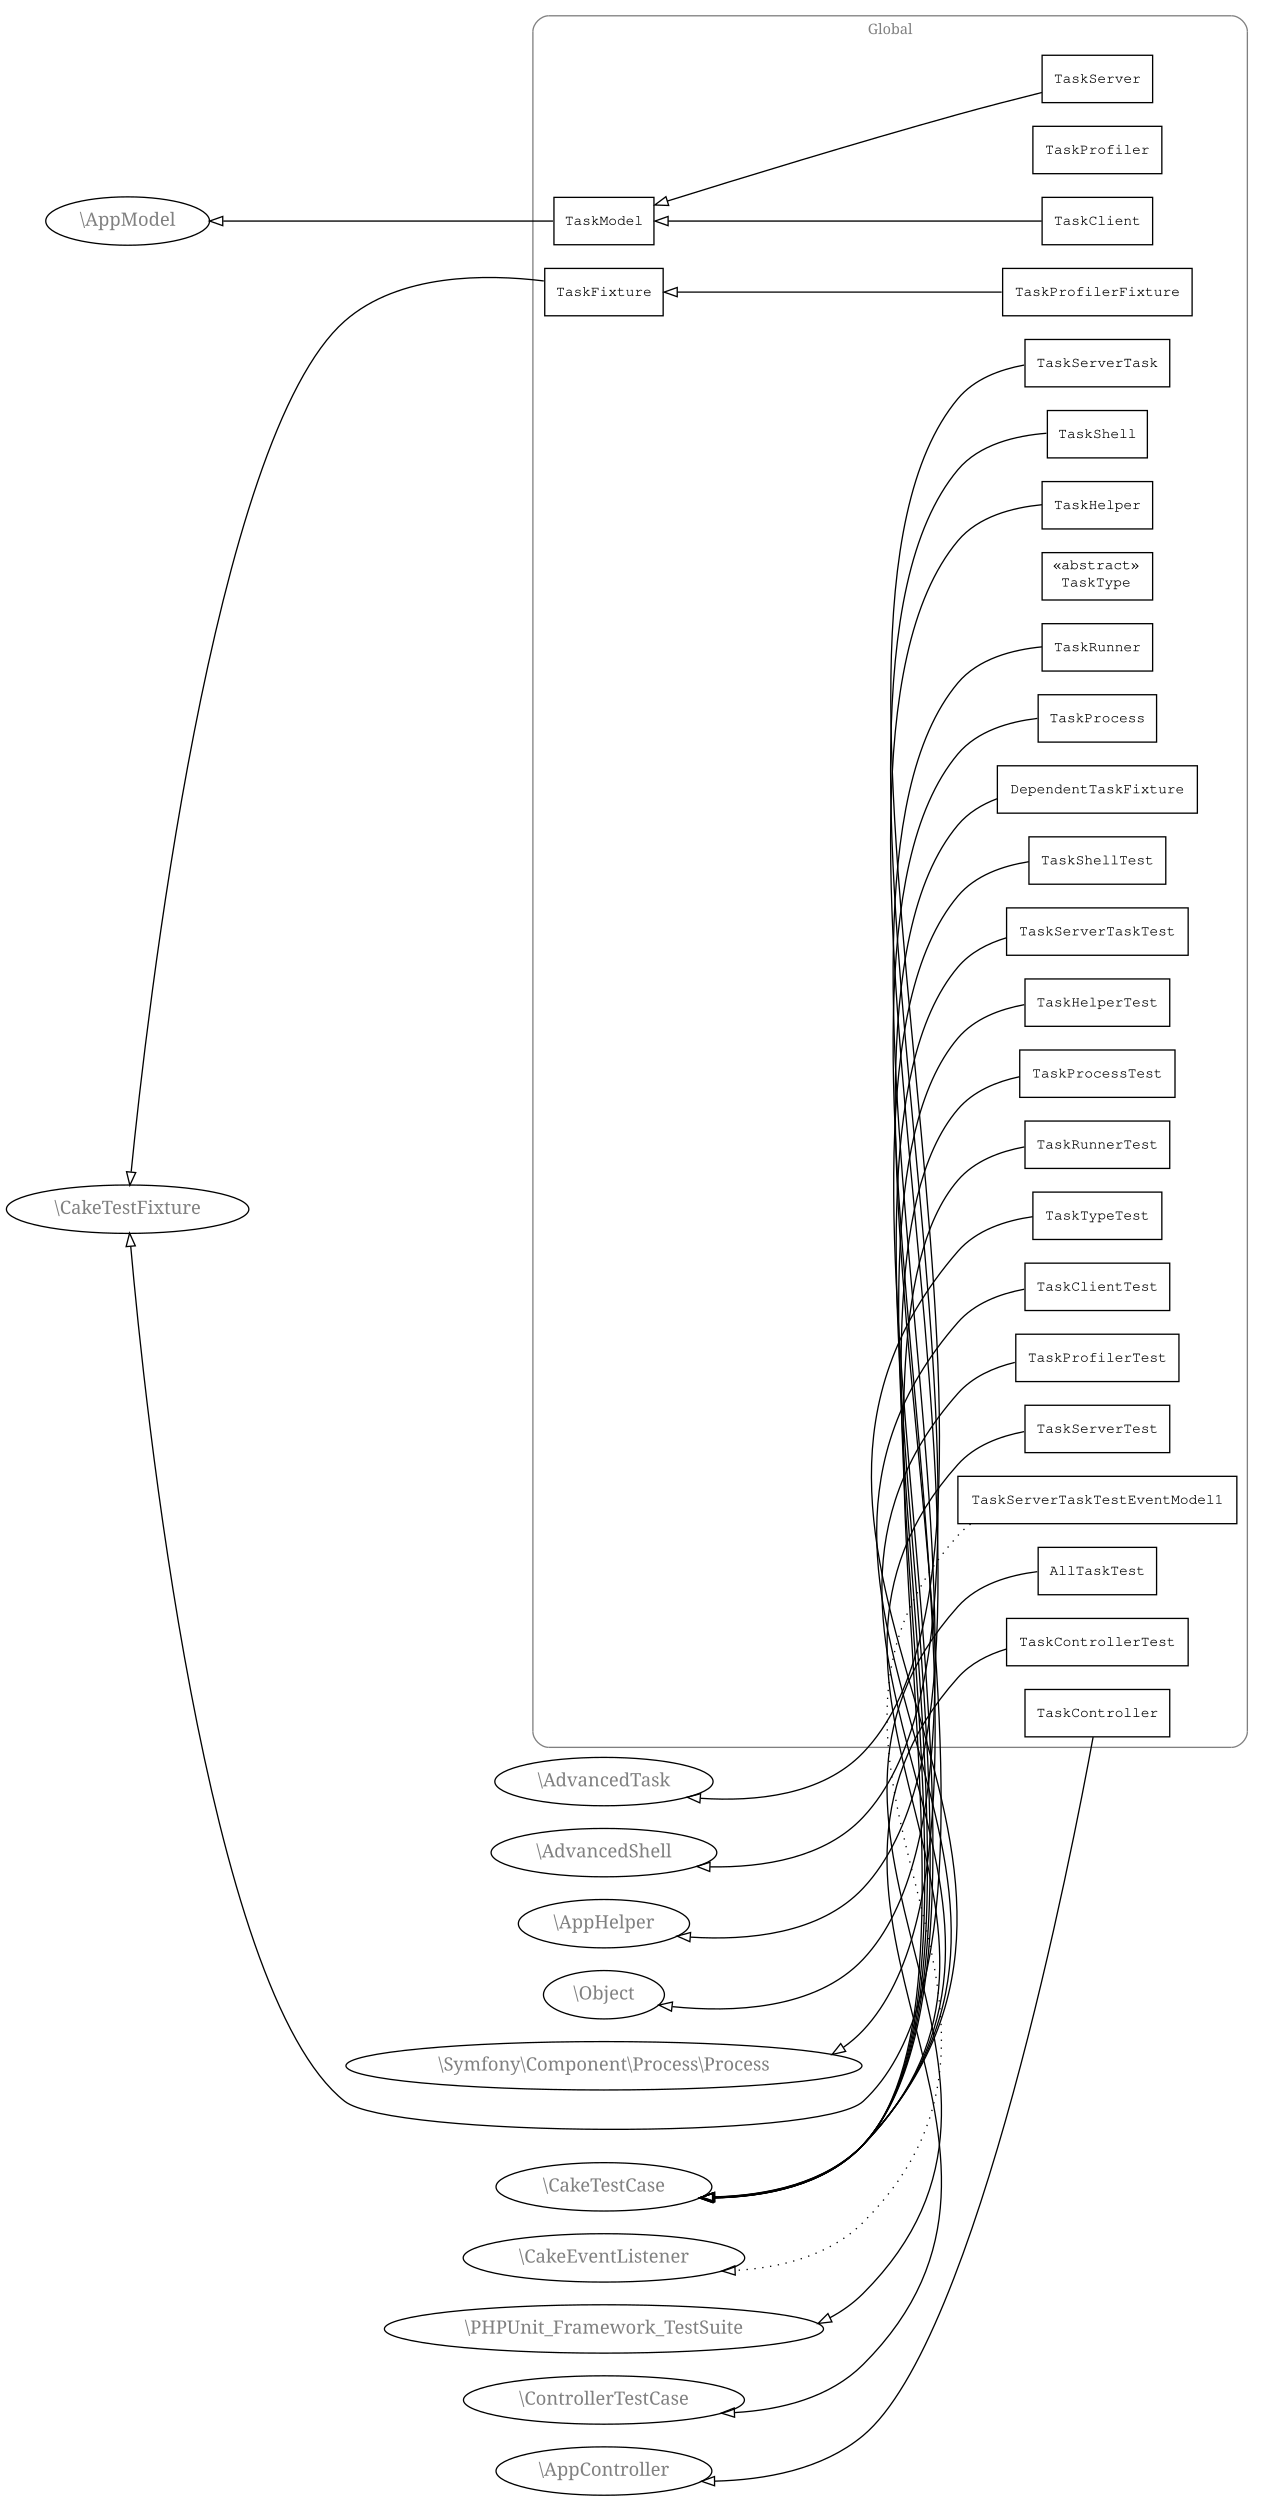
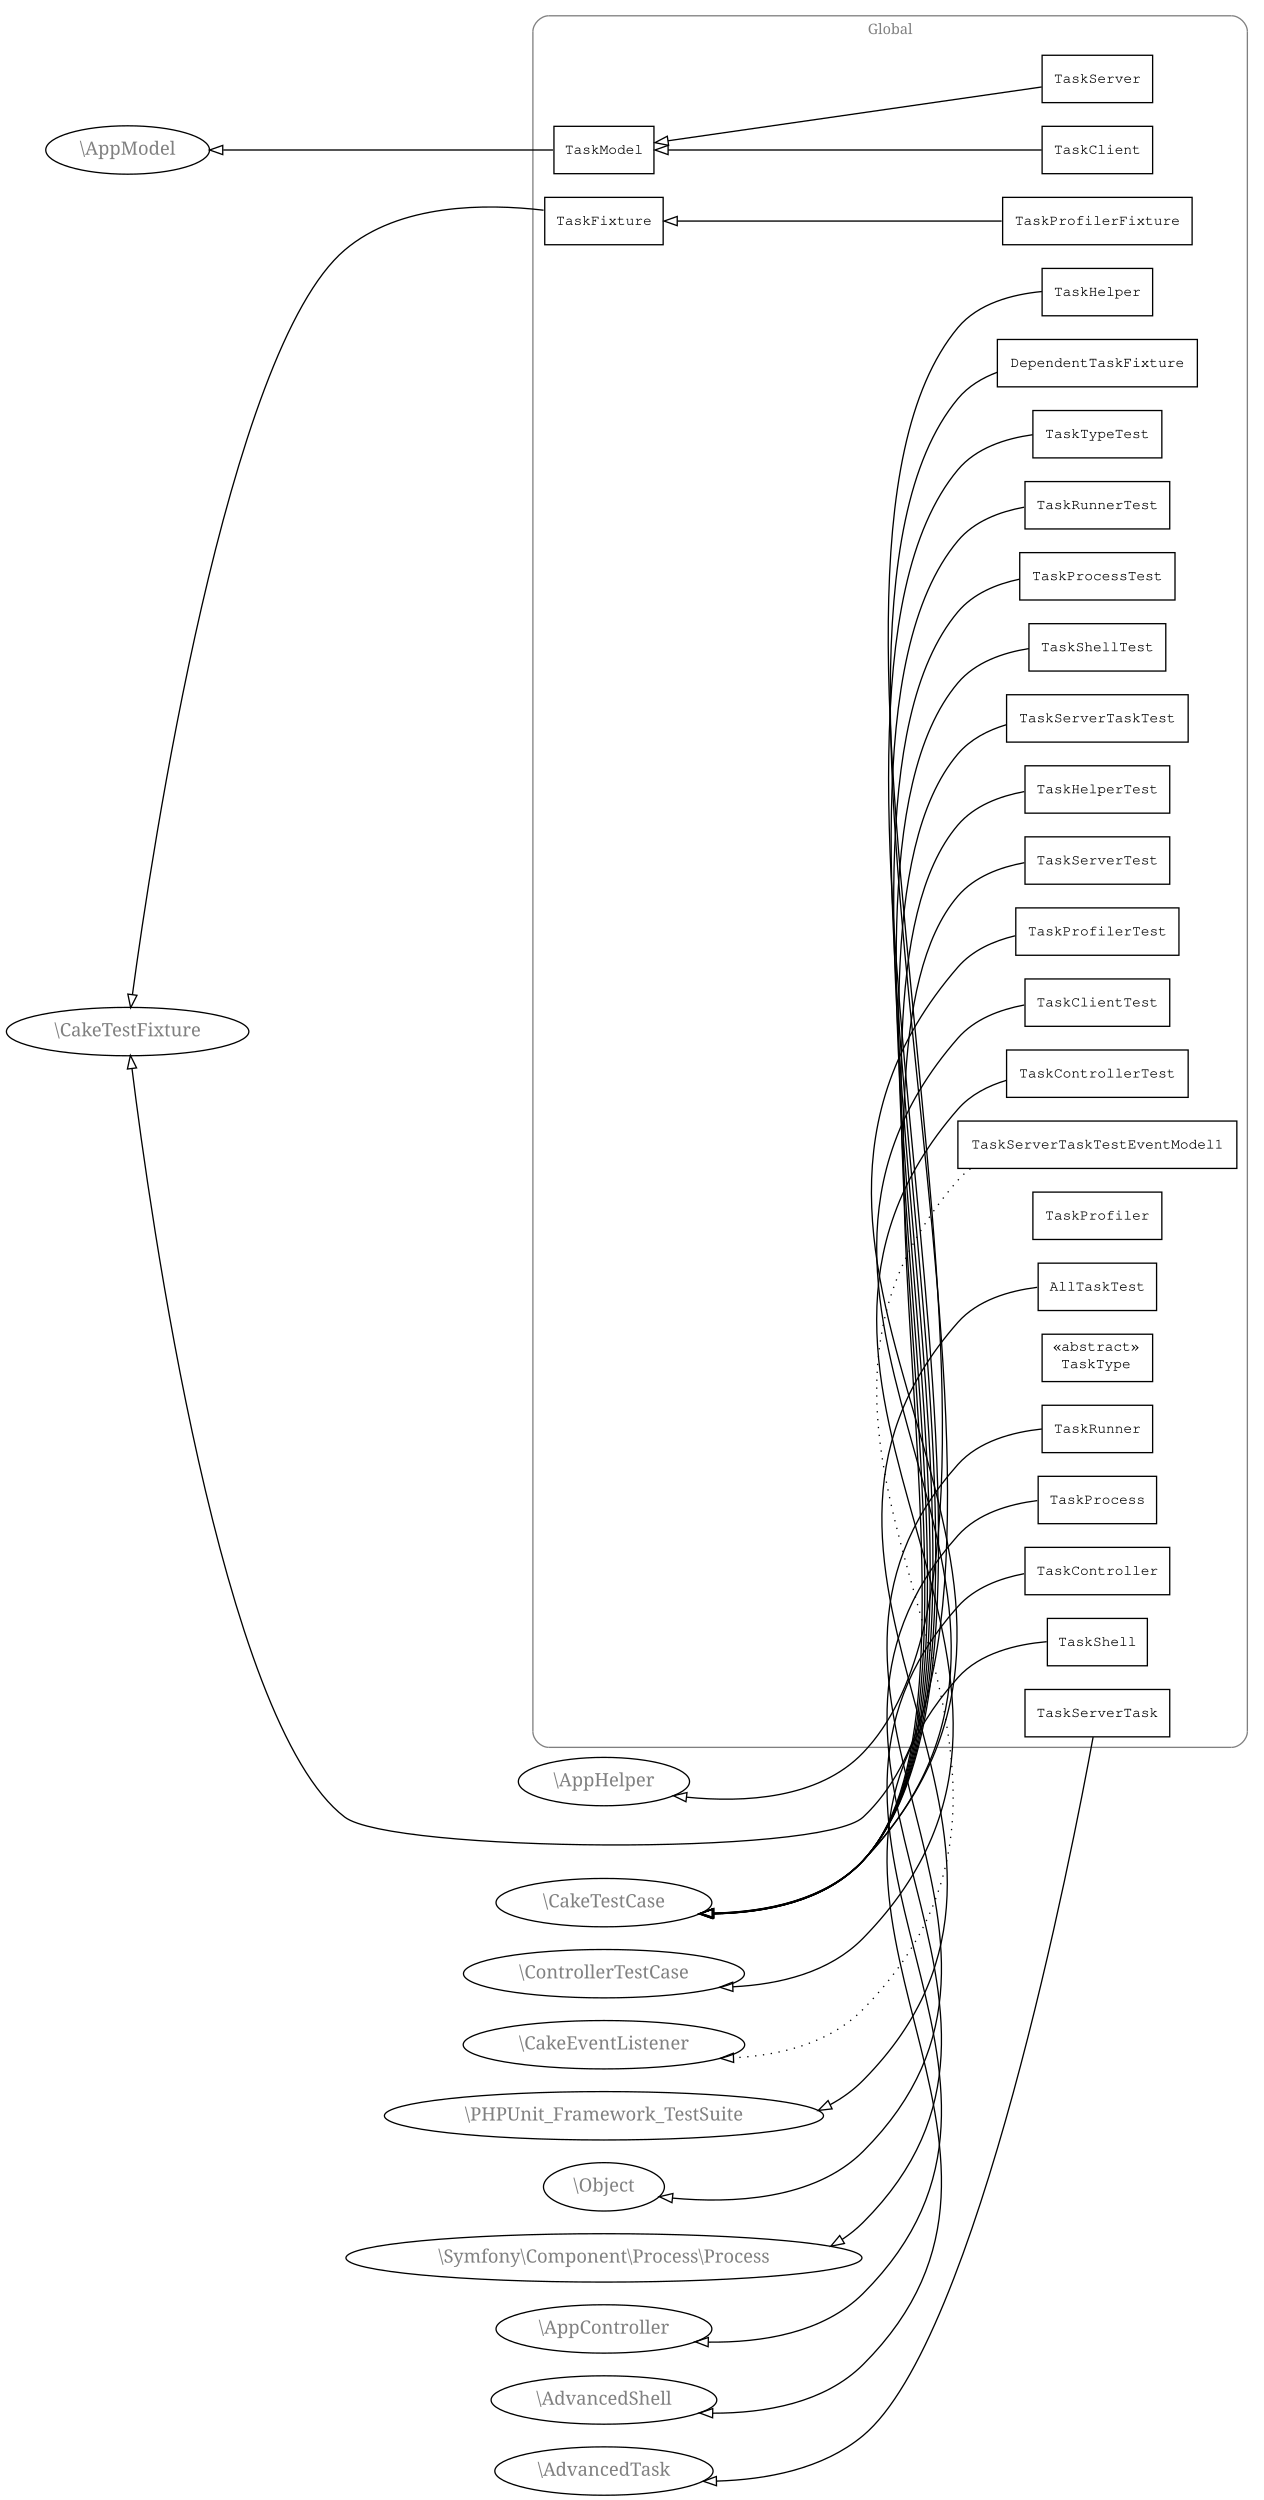
<svg xmlns="http://www.w3.org/2000/svg" width="960pt" height="1900pt" viewBox="0.00 0.00 960.00 1900.00">
  <g id="graph1" class="graph" transform="scale(1 1) rotate(0) translate(4 1896)">
    <polygon fill="white" stroke="white" points="-4,5 -4,-1896 957,-1896 957,5 -4,5" />
    <g id="graph2" class="cluster">
      <polyline fill="none" stroke="gray" points="413,-568 932,-568 " />
      <path fill="none" stroke="gray" d="M932,-568C938,-568 944,-574 944,-580" />
      <polyline fill="none" stroke="gray" points="944,-580 944,-1872 " />
      <path fill="none" stroke="gray" d="M944,-1872C944,-1878 938,-1884 932,-1884" />
      <polyline fill="none" stroke="gray" points="932,-1884 413,-1884 " />
      <path fill="none" stroke="gray" d="M413,-1884C407,-1884 401,-1878 401,-1872" />
      <polyline fill="none" stroke="gray" points="401,-1872 401,-580 " />
      <path fill="none" stroke="gray" d="M401,-580C401,-574 407,-568 413,-568" />
      <text text-anchor="middle" x="672.5" y="-1870.1" font-family="Times Roman,serif" font-size="11.00" fill="gray">Global</text>
    </g>
    <g id="node2" class="node">
-       <polygon fill="none" stroke="black" points="493,-1746 417,-1746 417,-1710 493,-1710 493,-1746" />
-       <text text-anchor="middle" x="455" y="-1725.1" font-family="Courier,monospace" font-size="11.00">TaskModel</text>
+       <polygon fill="none" stroke="black" points="872,-1692 788,-1692 788,-1656 872,-1656 872,-1692" />
+       <text text-anchor="middle" x="830" y="-1671.1" font-family="Courier,monospace" font-size="11.00">TaskHelper</text>
    </g>
    <g id="node29" class="node">
-       <ellipse fill="none" stroke="black" cx="93" cy="-1728" rx="62.225" ry="18.385" />
-       <text text-anchor="middle" x="93" y="-1724.4" font-family="Times Roman,serif" font-size="14.00" fill="gray">\AppModel</text>
+       <ellipse fill="none" stroke="black" cx="455" cy="-542" rx="65.054" ry="18.385" />
+       <text text-anchor="middle" x="455" y="-538.4" font-family="Times Roman,serif" font-size="14.00" fill="gray">\AppHelper</text>
    </g>
    <g id="edge3" class="edge">
-       <path fill="none" stroke="black" d="M416.26,-1728C356.596,-1728 241.219,-1728 165.674,-1728" />
-       <polygon fill="none" stroke="black" points="165.288,-1724.5 155.288,-1728 165.288,-1731.5 165.288,-1724.5" />
+       <path fill="none" stroke="black" d="M787.862,-1674.44C765.426,-1672.28 739.363,-1665.47 724,-1647 569.747,-1461.57 818.687,-738.332 652,-564 618.352,-528.809 561.726,-525.795 517.798,-530.142" />
+       <polygon fill="none" stroke="black" points="517.321,-526.673 507.78,-531.28 518.111,-533.628 517.321,-526.673" />
    </g>
    <g id="node3" class="node">
+       <polygon fill="none" stroke="black" points="902,-1746 758,-1746 758,-1710 902,-1710 902,-1746" />
+       <text text-anchor="middle" x="830" y="-1725.1" font-family="Courier,monospace" font-size="11.00">TaskProfilerFixture</text>
+     </g>
+     <g id="node4" class="node">
+       <polygon fill="none" stroke="black" points="500,-1746 410,-1746 410,-1710 500,-1710 500,-1746" />
+       <text text-anchor="middle" x="455" y="-1725.1" font-family="Courier,monospace" font-size="11.00">TaskFixture</text>
+     </g>
+     <g id="edge5" class="edge">
+       <path fill="none" stroke="black" d="M757.252,-1728C685.176,-1728 576.342,-1728 510.824,-1728" />
+       <polygon fill="none" stroke="black" points="510.693,-1724.5 500.693,-1728 510.693,-1731.5 510.693,-1724.5" />
+     </g>
+     <g id="node32" class="node">
+       <ellipse fill="none" stroke="black" cx="93" cy="-1112" rx="92.13" ry="18.385" />
+       <text text-anchor="middle" x="93" y="-1108.4" font-family="Times Roman,serif" font-size="14.00" fill="gray">\CakeTestFixture</text>
+     </g>
+     <g id="edge7" class="edge">
+       <path fill="none" stroke="black" d="M409.109,-1736.25C365.147,-1741.38 299.524,-1741.37 258,-1706 168.593,-1629.84 111.217,-1247.72 96.66,-1140.19" />
+       <polygon fill="none" stroke="black" points="100.106,-1139.56 95.312,-1130.11 93.168,-1140.48 100.106,-1139.56" />
+     </g>
+     <g id="node5" class="node">
+       <polygon fill="none" stroke="black" points="906,-1638 754,-1638 754,-1602 906,-1602 906,-1638" />
+       <text text-anchor="middle" x="830" y="-1617.1" font-family="Courier,monospace" font-size="11.00">DependentTaskFixture</text>
+     </g>
+     <g id="edge9" class="edge">
+       <path fill="none" stroke="black" d="M753.949,-1613.08C742.451,-1608.8 731.835,-1602.42 724,-1593 570.428,-1408.45 827.334,-679.014 652,-515 620.03,-485.094 292.836,-488.486 258,-515 164.003,-586.542 109.817,-975.003 96.341,-1083.72" />
+       <polygon fill="none" stroke="black" points="92.835,-1083.55 95.097,-1093.9 99.784,-1084.4 92.835,-1083.55" />
+     </g>
+     <g id="node6" class="node">
+       <polygon fill="none" stroke="black" points="885,-1314 775,-1314 775,-1278 885,-1278 885,-1314" />
+       <text text-anchor="middle" x="830" y="-1293.1" font-family="Courier,monospace" font-size="11.00">TaskHelperTest</text>
+     </g>
+     <g id="node35" class="node">
+       <ellipse fill="none" stroke="black" cx="455" cy="-450" rx="82.024" ry="18.385" />
+       <text text-anchor="middle" x="455" y="-446.4" font-family="Times Roman,serif" font-size="14.00" fill="gray">\CakeTestCase</text>
+     </g>
+     <g id="edge11" class="edge">
+       <path fill="none" stroke="black" d="M774.446,-1294.39C755.763,-1290.94 736.51,-1283.66 724,-1269 610.018,-1135.4 771.773,-610.439 652,-482 623.462,-451.397 578.008,-442.546 537.95,-441.735" />
+       <polygon fill="none" stroke="black" points="537.91,-438.235 527.896,-441.693 537.881,-445.235 537.91,-438.235" />
+     </g>
+     <g id="node7" class="node">
+       <polygon fill="none" stroke="black" points="885,-1260 775,-1260 775,-1224 885,-1224 885,-1260" />
+       <text text-anchor="middle" x="830" y="-1239.1" font-family="Courier,monospace" font-size="11.00">TaskServerTest</text>
+     </g>
+     <g id="edge13" class="edge">
+       <path fill="none" stroke="black" d="M774.499,-1240.34C755.822,-1236.89 736.559,-1229.62 724,-1215 617.356,-1090.84 764.025,-601.328 652,-482 623.469,-451.609 578.247,-442.715 538.323,-441.825" />
+       <polygon fill="none" stroke="black" points="538.322,-438.325 528.301,-441.763 538.279,-445.325 538.322,-438.325" />
+     </g>
+     <g id="node8" class="node">
+       <polygon fill="none" stroke="black" points="892,-1206 768,-1206 768,-1170 892,-1170 892,-1206" />
+       <text text-anchor="middle" x="830" y="-1185.1" font-family="Courier,monospace" font-size="11.00">TaskProfilerTest</text>
+     </g>
+     <g id="edge15" class="edge">
+       <path fill="none" stroke="black" d="M767.373,-1184.77C751.062,-1180.85 735,-1173.71 724,-1161 525.381,-931.557 860.561,-702.445 652,-482 623.352,-451.719 578.123,-442.832 538.225,-441.918" />
+       <polygon fill="none" stroke="black" points="538.233,-438.418 528.209,-441.849 538.185,-445.418 538.233,-438.418" />
+     </g>
+     <g id="node9" class="node">
+       <polygon fill="none" stroke="black" points="885,-1152 775,-1152 775,-1116 885,-1116 885,-1152" />
+       <text text-anchor="middle" x="830" y="-1131.1" font-family="Courier,monospace" font-size="11.00">TaskClientTest</text>
+     </g>
+     <g id="edge17" class="edge">
+       <path fill="none" stroke="black" d="M774.357,-1132.18C755.78,-1128.69 736.619,-1121.44 724,-1107 540.039,-896.423 845.084,-684.245 652,-482 623.386,-452.028 578.515,-443.076 538.821,-442.045" />
+       <polygon fill="none" stroke="black" points="538.619,-438.543 528.586,-441.947 538.552,-445.543 538.619,-438.543" />
+     </g>
+     <g id="node10" class="node">
+       <polygon fill="none" stroke="black" points="879,-1584 781,-1584 781,-1548 879,-1548 879,-1584" />
+       <text text-anchor="middle" x="830" y="-1563.1" font-family="Courier,monospace" font-size="11.00">TaskTypeTest</text>
+     </g>
+     <g id="edge19" class="edge">
+       <path fill="none" stroke="black" d="M780.858,-1565.61C760.197,-1562.74 737.798,-1555.56 724,-1539 573.287,-1358.13 810.557,-656.036 652,-482 623.604,-450.831 577.691,-442.064 537.331,-441.444" />
+       <polygon fill="none" stroke="black" points="537.2,-437.944 527.204,-441.453 537.207,-444.944 537.2,-437.944" />
+     </g>
+     <g id="node11" class="node">
+       <polygon fill="none" stroke="black" points="885,-1530 775,-1530 775,-1494 885,-1494 885,-1530" />
+       <text text-anchor="middle" x="830" y="-1509.1" font-family="Courier,monospace" font-size="11.00">TaskRunnerTest</text>
+     </g>
+     <g id="edge21" class="edge">
+       <path fill="none" stroke="black" d="M774.289,-1510.52C755.589,-1507.09 736.366,-1499.79 724,-1485 580.637,-1313.59 802.796,-646.912 652,-482 623.655,-451.001 577.979,-442.185 537.743,-441.494" />
+       <polygon fill="none" stroke="black" points="537.647,-437.994 527.644,-441.485 537.641,-444.994 537.647,-437.994" />
+     </g>
+     <g id="node12" class="node">
+       <polygon fill="none" stroke="black" points="889,-1476 771,-1476 771,-1440 889,-1440 889,-1476" />
+       <text text-anchor="middle" x="830" y="-1455.1" font-family="Courier,monospace" font-size="11.00">TaskProcessTest</text>
+     </g>
+     <g id="edge23" class="edge">
+       <path fill="none" stroke="black" d="M770.725,-1455.79C753.191,-1452.1 735.602,-1444.82 724,-1431 587.985,-1269.04 795.037,-637.79 652,-482 623.592,-451.059 577.913,-442.246 537.69,-441.542" />
+       <polygon fill="none" stroke="black" points="537.6,-438.042 527.596,-441.529 537.591,-445.042 537.6,-438.042" />
+     </g>
+     <g id="node13" class="node">
+       <polygon fill="none" stroke="black" points="899,-1098 761,-1098 761,-1062 899,-1062 899,-1098" />
+       <text text-anchor="middle" x="830" y="-1077.1" font-family="Courier,monospace" font-size="11.00">TaskControllerTest</text>
+     </g>
+     <g id="node43" class="node">
+       <ellipse fill="none" stroke="black" cx="455" cy="-396" rx="106.773" ry="18.385" />
+       <text text-anchor="middle" x="455" y="-392.4" font-family="Times Roman,serif" font-size="14.00" fill="gray">\ControllerTestCase</text>
+     </g>
+     <g id="edge25" class="edge">
+       <path fill="none" stroke="black" d="M760.83,-1074.94C746.862,-1070.76 733.553,-1063.95 724,-1053 538.682,-840.676 849.033,-624.5 652,-423 626.575,-396.998 588.715,-387.824 552.961,-386.032" />
+       <polygon fill="none" stroke="black" points="553.05,-382.533 542.944,-385.714 552.828,-389.529 553.05,-382.533" />
+     </g>
+     <g id="node14" class="node">
+       <polygon fill="none" stroke="black" points="882,-1422 778,-1422 778,-1386 882,-1386 882,-1422" />
+       <text text-anchor="middle" x="830" y="-1401.1" font-family="Courier,monospace" font-size="11.00">TaskShellTest</text>
+     </g>
+     <g id="edge27" class="edge">
+       <path fill="none" stroke="black" d="M777.94,-1403.08C758.158,-1399.93 737.226,-1392.68 724,-1377 595.332,-1224.5 787.28,-628.67 652,-482 623.521,-451.124 577.839,-442.314 537.632,-441.596" />
+       <polygon fill="none" stroke="black" points="537.548,-438.096 527.542,-441.579 537.536,-445.096 537.548,-438.096" />
+     </g>
+     <g id="node15" class="node">
+       <polygon fill="none" stroke="black" points="899,-1368 761,-1368 761,-1332 899,-1332 899,-1368" />
+       <text text-anchor="middle" x="830" y="-1347.1" font-family="Courier,monospace" font-size="11.00">TaskServerTaskTest</text>
+     </g>
+     <g id="edge29" class="edge">
+       <path fill="none" stroke="black" d="M760.873,-1345.22C746.816,-1341.04 733.458,-1334.15 724,-1323 602.676,-1179.95 779.525,-619.553 652,-482 623.551,-451.314 578.103,-442.458 538.025,-441.665" />
+       <polygon fill="none" stroke="black" points="537.978,-438.165 527.965,-441.629 537.952,-445.165 537.978,-438.165" />
+     </g>
+     <g id="node16" class="node">
+       <polygon fill="none" stroke="black" points="936,-1044 724,-1044 724,-1008 936,-1008 936,-1044" />
+       <text text-anchor="middle" x="830" y="-1023.1" font-family="Courier,monospace" font-size="11.00">TaskServerTaskTestEventModel1</text>
+     </g>
+     <g id="node47" class="node">
+       <ellipse fill="none" stroke="black" cx="455" cy="-342" rx="106.98" ry="18.385" />
+       <text text-anchor="middle" x="455" y="-338.4" font-family="Times Roman,serif" font-size="14.00" fill="gray">\CakeEventListener</text>
+     </g>
+     <g id="edge31" class="edge">
+       <path fill="none" stroke="black" stroke-dasharray="1,5" d="M733.551,-1007.79C730.084,-1005.21 726.872,-1002.29 724,-999 538.682,-786.676 849.033,-570.5 652,-369 626.793,-343.222 589.365,-333.983 553.883,-332.079" />
+       <polygon fill="none" stroke="black" points="553.56,-328.566 543.446,-331.721 553.32,-335.562 553.56,-328.566" />
+     </g>
+     <g id="node17" class="node">
+       <polygon fill="none" stroke="black" points="875,-936 785,-936 785,-900 875,-900 875,-936" />
+       <text text-anchor="middle" x="830" y="-915.1" font-family="Courier,monospace" font-size="11.00">AllTaskTest</text>
+     </g>
+     <g id="node49" class="node">
+       <ellipse fill="none" stroke="black" cx="455" cy="-288" rx="166.877" ry="18.385" />
+       <text text-anchor="middle" x="455" y="-284.4" font-family="Times Roman,serif" font-size="14.00" fill="gray">\PHPUnit_Framework_TestSuite</text>
+     </g>
+     <g id="edge33" class="edge">
+       <path fill="none" stroke="black" d="M784.264,-917.639C762.905,-914.973 738.95,-907.947 724,-891 553.328,-697.529 833.344,-498.506 652,-315 644.553,-307.464 636.06,-301.347 626.878,-296.417" />
+       <polygon fill="none" stroke="black" points="628.401,-293.265 617.877,-292.046 625.344,-299.562 628.401,-293.265" />
+     </g>
+     <g id="node18" class="node">
      <polygon fill="none" stroke="black" points="872,-1854 788,-1854 788,-1818 872,-1818 872,-1854" />
      <text text-anchor="middle" x="830" y="-1833.1" font-family="Courier,monospace" font-size="11.00">TaskServer</text>
    </g>
-     <g id="edge5" class="edge">
-       <path fill="none" stroke="black" d="M787.849,-1825.71C768.365,-1820.83 744.951,-1814.82 724,-1809 646.359,-1787.43 556.892,-1759.97 503.201,-1743.2" />
-       <polygon fill="none" stroke="black" points="504.192,-1739.84 493.603,-1740.2 502.102,-1746.52 504.192,-1739.84" />
-     </g>
-     <g id="node4" class="node">
-       <polygon fill="none" stroke="black" points="879,-1800 781,-1800 781,-1764 879,-1764 879,-1800" />
-       <text text-anchor="middle" x="830" y="-1779.1" font-family="Courier,monospace" font-size="11.00">TaskProfiler</text>
-     </g>
-     <g id="node5" class="node">
-       <polygon fill="none" stroke="black" points="872,-1746 788,-1746 788,-1710 872,-1710 872,-1746" />
-       <text text-anchor="middle" x="830" y="-1725.1" font-family="Courier,monospace" font-size="11.00">TaskClient</text>
-     </g>
-     <g id="edge7" class="edge">
-       <path fill="none" stroke="black" d="M787.712,-1728C717.645,-1728 577.87,-1728 503.756,-1728" />
-       <polygon fill="none" stroke="black" points="503.748,-1724.5 493.748,-1728 503.748,-1731.5 503.748,-1724.5" />
-     </g>
-     <g id="node6" class="node">
-       <polygon fill="none" stroke="black" points="885,-1638 775,-1638 775,-1602 885,-1602 885,-1638" />
-       <text text-anchor="middle" x="830" y="-1617.1" font-family="Courier,monospace" font-size="11.00">TaskServerTask</text>
-     </g>
-     <g id="node33" class="node">
-       <ellipse fill="none" stroke="black" cx="455" cy="-542" rx="82.939" ry="18.385" />
-       <text text-anchor="middle" x="455" y="-538.4" font-family="Times Roman,serif" font-size="14.00" fill="gray">\AdvancedTask</text>
-     </g>
-     <g id="edge9" class="edge">
-       <path fill="none" stroke="black" d="M774.274,-1618.54C755.573,-1615.1 736.353,-1607.8 724,-1593 577.098,-1417.03 810.701,-729.404 652,-564 620.964,-531.653 570.508,-526.529 528.43,-529.298" />
-       <polygon fill="none" stroke="black" points="527.89,-525.83 518.208,-530.133 528.46,-532.807 527.89,-525.83" />
-     </g>
-     <g id="node7" class="node">
-       <polygon fill="none" stroke="black" points="868,-1584 792,-1584 792,-1548 868,-1548 868,-1584" />
-       <text text-anchor="middle" x="830" y="-1563.1" font-family="Courier,monospace" font-size="11.00">TaskShell</text>
-     </g>
-     <g id="node35" class="node">
-       <ellipse fill="none" stroke="black" cx="455" cy="-488" rx="85.768" ry="18.385" />
-       <text text-anchor="middle" x="455" y="-484.4" font-family="Times Roman,serif" font-size="14.00" fill="gray">\AdvancedShell</text>
-     </g>
-     <g id="edge11" class="edge">
-       <path fill="none" stroke="black" d="M791.316,-1566.72C768.168,-1564.92 740.19,-1558.39 724,-1539 577.779,-1363.91 807.893,-681.538 652,-515 622.966,-483.983 576.318,-476.549 535.703,-477.191" />
-       <polygon fill="none" stroke="black" points="535.403,-473.698 525.521,-477.519 535.628,-480.695 535.403,-473.698" />
-     </g>
-     <g id="node8" class="node">
-       <polygon fill="none" stroke="black" points="872,-1530 788,-1530 788,-1494 872,-1494 872,-1530" />
-       <text text-anchor="middle" x="830" y="-1509.1" font-family="Courier,monospace" font-size="11.00">TaskHelper</text>
-     </g>
-     <g id="node37" class="node">
-       <ellipse fill="none" stroke="black" cx="455" cy="-434" rx="65.054" ry="18.385" />
-       <text text-anchor="middle" x="455" y="-430.4" font-family="Times Roman,serif" font-size="14.00" fill="gray">\AppHelper</text>
-     </g>
-     <g id="edge13" class="edge">
-       <path fill="none" stroke="black" d="M787.89,-1512.42C765.461,-1510.25 739.398,-1503.44 724,-1485 577.779,-1309.91 807.893,-627.538 652,-461 619.349,-426.119 564.421,-421.062 520.847,-423.777" />
-       <polygon fill="none" stroke="black" points="520.305,-420.308 510.604,-424.568 520.844,-427.287 520.305,-420.308" />
-     </g>
-     <g id="node9" class="node">
-       <polygon fill="none" stroke="black" points="872,-1422 788,-1422 788,-1386 872,-1386 872,-1422" />
-       <text text-anchor="middle" x="830" y="-1401.1" font-family="Courier,monospace" font-size="11.00">TaskRunner</text>
-     </g>
-     <g id="node39" class="node">
-       <ellipse fill="none" stroke="black" cx="455" cy="-380" rx="45.962" ry="18.385" />
-       <text text-anchor="middle" x="455" y="-376.4" font-family="Times Roman,serif" font-size="14.00" fill="gray">\Object</text>
-     </g>
-     <g id="edge15" class="edge">
-       <path fill="none" stroke="black" d="M787.917,-1404.39C765.498,-1402.22 739.434,-1395.41 724,-1377 585.128,-1211.37 800.02,-564.513 652,-407 615.703,-368.375 552.08,-366.369 506.967,-370.951" />
-       <polygon fill="none" stroke="black" points="506.316,-367.503 496.784,-372.128 507.119,-374.457 506.316,-367.503" />
-     </g>
-     <g id="node10" class="node">
-       <polygon fill="none" stroke="black" points="872,-1476 788,-1476 788,-1440 872,-1440 872,-1476" />
-       <text text-anchor="start" x="796" y="-1463.43" font-family="Courier,monospace" font-size="11.00">«abstract»</text>
-       <text text-anchor="start" x="802.5" y="-1450.23" font-family="Courier,monospace" font-size="11.00">TaskType</text>
-     </g>
-     <g id="node11" class="node">
-       <polygon fill="none" stroke="black" points="875,-1368 785,-1368 785,-1332 875,-1332 875,-1368" />
-       <text text-anchor="middle" x="830" y="-1347.1" font-family="Courier,monospace" font-size="11.00">TaskProcess</text>
-     </g>
-     <g id="node41" class="node">
-       <ellipse fill="none" stroke="black" cx="455" cy="-326" rx="196.075" ry="18.385" />
-       <text text-anchor="middle" x="455" y="-322.4" font-family="Times Roman,serif" font-size="14.00" fill="gray">\Symfony\Component\Process\Process</text>
-     </g>
-     <g id="edge17" class="edge">
-       <path fill="none" stroke="black" d="M784.434,-1350.02C762.847,-1347.49 738.641,-1340.46 724,-1323 585.128,-1157.37 800.02,-510.513 652,-353 647.423,-348.13 642.412,-343.842 637.059,-340.076" />
-       <polygon fill="none" stroke="black" points="638.698,-336.972 628.377,-334.579 634.954,-342.886 638.698,-336.972" />
-     </g>
-     <g id="node12" class="node">
-       <polygon fill="none" stroke="black" points="906,-1314 754,-1314 754,-1278 906,-1278 906,-1314" />
-       <text text-anchor="middle" x="830" y="-1293.1" font-family="Courier,monospace" font-size="11.00">DependentTaskFixture</text>
-     </g>
-     <g id="node43" class="node">
-       <ellipse fill="none" stroke="black" cx="93" cy="-977" rx="92.13" ry="18.385" />
-       <text text-anchor="middle" x="93" y="-973.4" font-family="Times Roman,serif" font-size="14.00" fill="gray">\CakeTestFixture</text>
-     </g>
-     <g id="edge19" class="edge">
-       <path fill="none" stroke="black" d="M753.74,-1288.94C742.338,-1284.66 731.809,-1278.31 724,-1269 585.128,-1103.37 810.396,-446.075 652,-299 619.919,-269.212 292.421,-271.951 258,-299 152.238,-382.111 105.805,-831.208 95.354,-948.802" />
-       <polygon fill="none" stroke="black" points="91.862,-948.559 94.48,-958.825 98.835,-949.167 91.862,-948.559" />
-     </g>
-     <g id="node13" class="node">
-       <polygon fill="none" stroke="black" points="902,-1692 758,-1692 758,-1656 902,-1656 902,-1692" />
-       <text text-anchor="middle" x="830" y="-1671.1" font-family="Courier,monospace" font-size="11.00">TaskProfilerFixture</text>
-     </g>
-     <g id="node14" class="node">
-       <polygon fill="none" stroke="black" points="500,-1692 410,-1692 410,-1656 500,-1656 500,-1692" />
-       <text text-anchor="middle" x="455" y="-1671.1" font-family="Courier,monospace" font-size="11.00">TaskFixture</text>
-     </g>
-     <g id="edge21" class="edge">
-       <path fill="none" stroke="black" d="M757.252,-1674C685.176,-1674 576.342,-1674 510.824,-1674" />
-       <polygon fill="none" stroke="black" points="510.693,-1670.5 500.693,-1674 510.693,-1677.5 510.693,-1670.5" />
-     </g>
-     <g id="edge23" class="edge">
-       <path fill="none" stroke="black" d="M409.284,-1682.48C365.138,-1687.86 299.097,-1688.13 258,-1652 157.608,-1563.75 107.383,-1122.49 95.699,-1005.51" />
-       <polygon fill="none" stroke="black" points="99.149,-1004.83 94.688,-995.22 92.183,-1005.51 99.149,-1004.83" />
-     </g>
-     <g id="node15" class="node">
-       <polygon fill="none" stroke="black" points="885,-936 775,-936 775,-900 885,-900 885,-936" />
-       <text text-anchor="middle" x="830" y="-915.1" font-family="Courier,monospace" font-size="11.00">TaskClientTest</text>
-     </g>
-     <g id="node47" class="node">
-       <ellipse fill="none" stroke="black" cx="455" cy="-234" rx="82.024" ry="18.385" />
-       <text text-anchor="middle" x="455" y="-230.4" font-family="Times Roman,serif" font-size="14.00" fill="gray">\CakeTestCase</text>
-     </g>
-     <g id="edge25" class="edge">
-       <path fill="none" stroke="black" d="M774.357,-916.178C755.78,-912.694 736.619,-905.445 724,-891 540.039,-680.423 845.084,-468.245 652,-266 623.386,-236.028 578.515,-227.076 538.821,-226.045" />
-       <polygon fill="none" stroke="black" points="538.619,-222.543 528.586,-225.947 538.552,-229.543 538.619,-222.543" />
-     </g>
-     <g id="node16" class="node">
-       <polygon fill="none" stroke="black" points="892,-882 768,-882 768,-846 892,-846 892,-882" />
-       <text text-anchor="middle" x="830" y="-861.1" font-family="Courier,monospace" font-size="11.00">TaskProfilerTest</text>
-     </g>
-     <g id="edge27" class="edge">
-       <path fill="none" stroke="black" d="M767.257,-860.562C751.044,-856.631 735.062,-849.526 724,-837 554.683,-645.274 829.621,-450.059 652,-266 623.336,-236.297 578.689,-227.309 539.142,-226.189" />
-       <polygon fill="none" stroke="black" points="538.985,-222.687 528.944,-226.067 538.901,-229.686 538.985,-222.687" />
-     </g>
-     <g id="node17" class="node">
-       <polygon fill="none" stroke="black" points="885,-828 775,-828 775,-792 885,-792 885,-828" />
-       <text text-anchor="middle" x="830" y="-807.1" font-family="Courier,monospace" font-size="11.00">TaskServerTest</text>
-     </g>
-     <g id="edge29" class="edge">
-       <path fill="none" stroke="black" d="M774.269,-807.96C755.796,-804.44 736.726,-797.223 724,-783 569.31,-610.104 814.177,-431.893 652,-266 623.256,-236.597 578.829,-227.578 539.435,-226.362" />
-       <polygon fill="none" stroke="black" points="539.326,-222.86 529.276,-226.214 539.224,-229.86 539.326,-222.86" />
-     </g>
-     <g id="node18" class="node">
-       <polygon fill="none" stroke="black" points="882,-1260 778,-1260 778,-1224 882,-1224 882,-1260" />
-       <text text-anchor="middle" x="830" y="-1239.1" font-family="Courier,monospace" font-size="11.00">TaskShellTest</text>
-     </g>
-     <g id="edge31" class="edge">
-       <path fill="none" stroke="black" d="M777.905,-1241.11C758.117,-1237.97 737.19,-1230.71 724,-1215 587.985,-1053.04 795.037,-421.79 652,-266 623.592,-235.059 577.913,-226.246 537.69,-225.542" />
-       <polygon fill="none" stroke="black" points="537.6,-222.042 527.596,-225.529 537.591,-229.042 537.6,-222.042" />
+     <g id="node20" class="node">
+       <polygon fill="none" stroke="black" points="493,-1800 417,-1800 417,-1764 493,-1764 493,-1800" />
+       <text text-anchor="middle" x="455" y="-1779.1" font-family="Courier,monospace" font-size="11.00">TaskModel</text>
+     </g>
+     <g id="edge35" class="edge">
+       <path fill="none" stroke="black" d="M787.712,-1829.91C717.645,-1819.82 577.87,-1799.69 503.756,-1789.02" />
+       <polygon fill="none" stroke="black" points="504.145,-1785.54 493.748,-1787.58 503.147,-1792.47 504.145,-1785.54" />
    </g>
    <g id="node19" class="node">
-       <polygon fill="none" stroke="black" points="899,-1206 761,-1206 761,-1170 899,-1170 899,-1206" />
-       <text text-anchor="middle" x="830" y="-1185.1" font-family="Courier,monospace" font-size="11.00">TaskServerTaskTest</text>
-     </g>
-     <g id="edge33" class="edge">
-       <path fill="none" stroke="black" d="M760.831,-1183.25C746.776,-1179.07 733.429,-1172.18 724,-1161 595.332,-1008.5 787.28,-412.67 652,-266 623.521,-235.124 577.839,-226.314 537.632,-225.596" />
-       <polygon fill="none" stroke="black" points="537.548,-222.096 527.542,-225.579 537.536,-229.096 537.548,-222.096" />
-     </g>
-     <g id="node20" class="node">
-       <polygon fill="none" stroke="black" points="936,-774 724,-774 724,-738 936,-738 936,-774" />
-       <text text-anchor="middle" x="830" y="-753.1" font-family="Courier,monospace" font-size="11.00">TaskServerTaskTestEventModel1</text>
-     </g>
-     <g id="node53" class="node">
-       <ellipse fill="none" stroke="black" cx="455" cy="-180" rx="106.98" ry="18.385" />
-       <text text-anchor="middle" x="455" y="-176.4" font-family="Times Roman,serif" font-size="14.00" fill="gray">\CakeEventListener</text>
-     </g>
-     <g id="edge35" class="edge">
-       <path fill="none" stroke="black" stroke-dasharray="1,5" d="M733.645,-737.709C730.153,-735.147 726.91,-732.257 724,-729 567.957,-554.362 817.673,-372.531 652,-207 626.828,-181.85 589.99,-172.576 554.96,-170.47" />
-       <polygon fill="none" stroke="black" points="554.787,-166.96 544.652,-170.047 554.501,-173.954 554.787,-166.96" />
+       <polygon fill="none" stroke="black" points="879,-990 781,-990 781,-954 879,-954 879,-990" />
+       <text text-anchor="middle" x="830" y="-969.1" font-family="Courier,monospace" font-size="11.00">TaskProfiler</text>
+     </g>
+     <g id="node52" class="node">
+       <ellipse fill="none" stroke="black" cx="93" cy="-1782" rx="62.225" ry="18.385" />
+       <text text-anchor="middle" x="93" y="-1778.4" font-family="Times Roman,serif" font-size="14.00" fill="gray">\AppModel</text>
+     </g>
+     <g id="edge37" class="edge">
+       <path fill="none" stroke="black" d="M416.26,-1782C356.596,-1782 241.219,-1782 165.674,-1782" />
+       <polygon fill="none" stroke="black" points="165.288,-1778.5 155.288,-1782 165.288,-1785.5 165.288,-1778.5" />
    </g>
    <g id="node21" class="node">
-       <polygon fill="none" stroke="black" points="875,-720 785,-720 785,-684 875,-684 875,-720" />
-       <text text-anchor="middle" x="830" y="-699.1" font-family="Courier,monospace" font-size="11.00">AllTaskTest</text>
+       <polygon fill="none" stroke="black" points="872,-1800 788,-1800 788,-1764 872,-1764 872,-1800" />
+       <text text-anchor="middle" x="830" y="-1779.1" font-family="Courier,monospace" font-size="11.00">TaskClient</text>
+     </g>
+     <g id="edge39" class="edge">
+       <path fill="none" stroke="black" d="M787.712,-1782C717.645,-1782 577.87,-1782 503.756,-1782" />
+       <polygon fill="none" stroke="black" points="503.748,-1778.5 493.748,-1782 503.748,-1785.5 503.748,-1778.5" />
+     </g>
+     <g id="node22" class="node">
+       <polygon fill="none" stroke="black" points="872,-882 788,-882 788,-846 872,-846 872,-882" />
+       <text text-anchor="start" x="796" y="-869.433" font-family="Courier,monospace" font-size="11.00">«abstract»</text>
+       <text text-anchor="start" x="802.5" y="-856.233" font-family="Courier,monospace" font-size="11.00">TaskType</text>
+     </g>
+     <g id="node23" class="node">
+       <polygon fill="none" stroke="black" points="872,-828 788,-828 788,-792 872,-792 872,-828" />
+       <text text-anchor="middle" x="830" y="-807.1" font-family="Courier,monospace" font-size="11.00">TaskRunner</text>
    </g>
    <g id="node55" class="node">
-       <ellipse fill="none" stroke="black" cx="455" cy="-126" rx="166.877" ry="18.385" />
-       <text text-anchor="middle" x="455" y="-122.4" font-family="Times Roman,serif" font-size="14.00" fill="gray">\PHPUnit_Framework_TestSuite</text>
-     </g>
-     <g id="edge37" class="edge">
-       <path fill="none" stroke="black" d="M784.356,-701.557C763.02,-698.871 739.057,-691.852 724,-675 567.957,-500.362 817.673,-318.531 652,-153 644.505,-145.511 635.976,-139.43 626.768,-134.527" />
-       <polygon fill="none" stroke="black" points="628.271,-131.366 617.743,-130.179 625.233,-137.673 628.271,-131.366" />
-     </g>
-     <g id="node22" class="node">
-       <polygon fill="none" stroke="black" points="885,-1152 775,-1152 775,-1116 885,-1116 885,-1152" />
-       <text text-anchor="middle" x="830" y="-1131.1" font-family="Courier,monospace" font-size="11.00">TaskHelperTest</text>
-     </g>
-     <g id="edge39" class="edge">
-       <path fill="none" stroke="black" d="M774.399,-1132.43C755.712,-1128.99 736.467,-1121.7 724,-1107 602.676,-963.948 779.525,-403.553 652,-266 623.551,-235.314 578.103,-226.458 538.025,-225.665" />
-       <polygon fill="none" stroke="black" points="537.978,-222.165 527.965,-225.629 537.952,-229.165 537.978,-222.165" />
-     </g>
-     <g id="node23" class="node">
-       <polygon fill="none" stroke="black" points="889,-1098 771,-1098 771,-1062 889,-1062 889,-1098" />
-       <text text-anchor="middle" x="830" y="-1077.1" font-family="Courier,monospace" font-size="11.00">TaskProcessTest</text>
+       <ellipse fill="none" stroke="black" cx="455" cy="-234" rx="45.962" ry="18.385" />
+       <text text-anchor="middle" x="455" y="-230.4" font-family="Times Roman,serif" font-size="14.00" fill="gray">\Object</text>
    </g>
    <g id="edge41" class="edge">
-       <path fill="none" stroke="black" d="M770.852,-1077.68C753.325,-1073.98 735.709,-1066.72 724,-1053 610.018,-919.395 771.773,-394.439 652,-266 623.462,-235.397 578.008,-226.546 537.95,-225.735" />
-       <polygon fill="none" stroke="black" points="537.91,-222.235 527.896,-225.693 537.881,-229.235 537.91,-222.235" />
+       <path fill="none" stroke="black" d="M787.827,-809.959C765.665,-807.608 739.88,-800.772 724,-783 567.957,-608.362 817.673,-426.531 652,-261 614.731,-223.763 551.886,-221.328 507.204,-225.434" />
+       <polygon fill="none" stroke="black" points="506.691,-221.969 497.114,-226.499 507.426,-228.93 506.691,-221.969" />
    </g>
    <g id="node24" class="node">
-       <polygon fill="none" stroke="black" points="885,-1044 775,-1044 775,-1008 885,-1008 885,-1044" />
-       <text text-anchor="middle" x="830" y="-1023.1" font-family="Courier,monospace" font-size="11.00">TaskRunnerTest</text>
+       <polygon fill="none" stroke="black" points="875,-774 785,-774 785,-738 875,-738 875,-774" />
+       <text text-anchor="middle" x="830" y="-753.1" font-family="Courier,monospace" font-size="11.00">TaskProcess</text>
+     </g>
+     <g id="node57" class="node">
+       <ellipse fill="none" stroke="black" cx="455" cy="-180" rx="196.075" ry="18.385" />
+       <text text-anchor="middle" x="455" y="-176.4" font-family="Times Roman,serif" font-size="14.00" fill="gray">\Symfony\Component\Process\Process</text>
    </g>
    <g id="edge43" class="edge">
-       <path fill="none" stroke="black" d="M774.499,-1024.34C755.822,-1020.89 736.559,-1013.62 724,-999 617.356,-874.839 764.025,-385.328 652,-266 623.469,-235.609 578.247,-226.715 538.323,-225.825" />
-       <polygon fill="none" stroke="black" points="538.322,-222.325 528.301,-225.763 538.279,-229.325 538.322,-222.325" />
+       <path fill="none" stroke="black" d="M784.356,-755.557C763.02,-752.871 739.057,-745.852 724,-729 567.957,-554.362 817.673,-372.531 652,-207 647.078,-202.082 641.709,-197.771 635.996,-194.002" />
+       <polygon fill="none" stroke="black" points="637.769,-190.984 627.389,-188.86 634.178,-196.993 637.769,-190.984" />
    </g>
    <g id="node25" class="node">
-       <polygon fill="none" stroke="black" points="879,-990 781,-990 781,-954 879,-954 879,-990" />
-       <text text-anchor="middle" x="830" y="-969.1" font-family="Courier,monospace" font-size="11.00">TaskTypeTest</text>
+       <polygon fill="none" stroke="black" points="885,-720 775,-720 775,-684 885,-684 885,-720" />
+       <text text-anchor="middle" x="830" y="-699.1" font-family="Courier,monospace" font-size="11.00">TaskController</text>
+     </g>
+     <g id="node59" class="node">
+       <ellipse fill="none" stroke="black" cx="455" cy="-126" rx="82.024" ry="18.385" />
+       <text text-anchor="middle" x="455" y="-122.4" font-family="Times Roman,serif" font-size="14.00" fill="gray">\AppController</text>
    </g>
    <g id="edge45" class="edge">
-       <path fill="none" stroke="black" d="M780.873,-971.325C760.344,-968.387 738.045,-961.225 724,-945 525.381,-715.557 860.561,-486.445 652,-266 623.352,-235.719 578.123,-226.832 538.225,-225.918" />
-       <polygon fill="none" stroke="black" points="538.233,-222.418 528.209,-225.849 538.185,-229.418 538.233,-222.418" />
+       <path fill="none" stroke="black" d="M774.258,-699.969C755.785,-696.451 736.716,-689.232 724,-675 567.957,-500.362 817.673,-318.531 652,-153 621.833,-122.859 574.909,-115.52 534.423,-115.995" />
+       <polygon fill="none" stroke="black" points="534.183,-112.5 524.284,-116.275 534.376,-119.497 534.183,-112.5" />
    </g>
    <g id="node26" class="node">
-       <polygon fill="none" stroke="black" points="899,-666 761,-666 761,-630 899,-630 899,-666" />
-       <text text-anchor="middle" x="830" y="-645.1" font-family="Courier,monospace" font-size="11.00">TaskControllerTest</text>
+       <polygon fill="none" stroke="black" points="868,-666 792,-666 792,-630 868,-630 868,-666" />
+       <text text-anchor="middle" x="830" y="-645.1" font-family="Courier,monospace" font-size="11.00">TaskShell</text>
    </g>
    <g id="node61" class="node">
-       <ellipse fill="none" stroke="black" cx="455" cy="-72" rx="106.773" ry="18.385" />
-       <text text-anchor="middle" x="455" y="-68.4" font-family="Times Roman,serif" font-size="14.00" fill="gray">\ControllerTestCase</text>
+       <ellipse fill="none" stroke="black" cx="455" cy="-72" rx="85.768" ry="18.385" />
+       <text text-anchor="middle" x="455" y="-68.4" font-family="Times Roman,serif" font-size="14.00" fill="gray">\AdvancedShell</text>
    </g>
    <g id="edge47" class="edge">
-       <path fill="none" stroke="black" d="M760.742,-642.688C746.865,-638.514 733.616,-631.762 724,-621 567.957,-446.362 817.673,-264.531 652,-99 626.717,-73.739 589.664,-64.494 554.496,-62.442" />
-       <polygon fill="none" stroke="black" points="554.279,-58.931 544.15,-62.036 554.005,-65.926 554.279,-58.931" />
+       <path fill="none" stroke="black" d="M791.499,-648.312C768.572,-646.337 740.765,-639.763 724,-621 567.957,-446.362 817.673,-264.531 652,-99 622.683,-69.708 577.54,-61.951 537.861,-61.974" />
+       <polygon fill="none" stroke="black" points="537.577,-58.478 527.638,-62.147 537.696,-65.477 537.577,-58.478" />
    </g>
    <g id="node27" class="node">
      <polygon fill="none" stroke="black" points="885,-612 775,-612 775,-576 885,-576 885,-612" />
-       <text text-anchor="middle" x="830" y="-591.1" font-family="Courier,monospace" font-size="11.00">TaskController</text>
+       <text text-anchor="middle" x="830" y="-591.1" font-family="Courier,monospace" font-size="11.00">TaskServerTask</text>
    </g>
    <g id="node63" class="node">
-       <ellipse fill="none" stroke="black" cx="455" cy="-18" rx="82.024" ry="18.385" />
-       <text text-anchor="middle" x="455" y="-14.4" font-family="Times Roman,serif" font-size="14.00" fill="gray">\AppController</text>
+       <ellipse fill="none" stroke="black" cx="455" cy="-18" rx="82.939" ry="18.385" />
+       <text text-anchor="middle" x="455" y="-14.4" font-family="Times Roman,serif" font-size="14.00" fill="gray">\AdvancedTask</text>
    </g>
    <g id="edge49" class="edge">
-       <path fill="none" stroke="black" d="M826.765,-575.855C810.918,-489.073 738.739,-117.577 652,-45 621.134,-19.174 577.525,-11.271 539.181,-10.322" />
-       <polygon fill="none" stroke="black" points="539.073,-6.821 529.041,-10.227 539.007,-13.821 539.073,-6.821" />
+       <path fill="none" stroke="black" d="M826.765,-575.855C810.918,-489.073 738.739,-117.577 652,-45 621.499,-19.479 578.554,-11.46 540.542,-10.359" />
+       <polygon fill="none" stroke="black" points="540.529,-6.858 530.482,-10.222 540.434,-13.858 540.529,-6.858" />
    </g>
  </g>
</svg>
